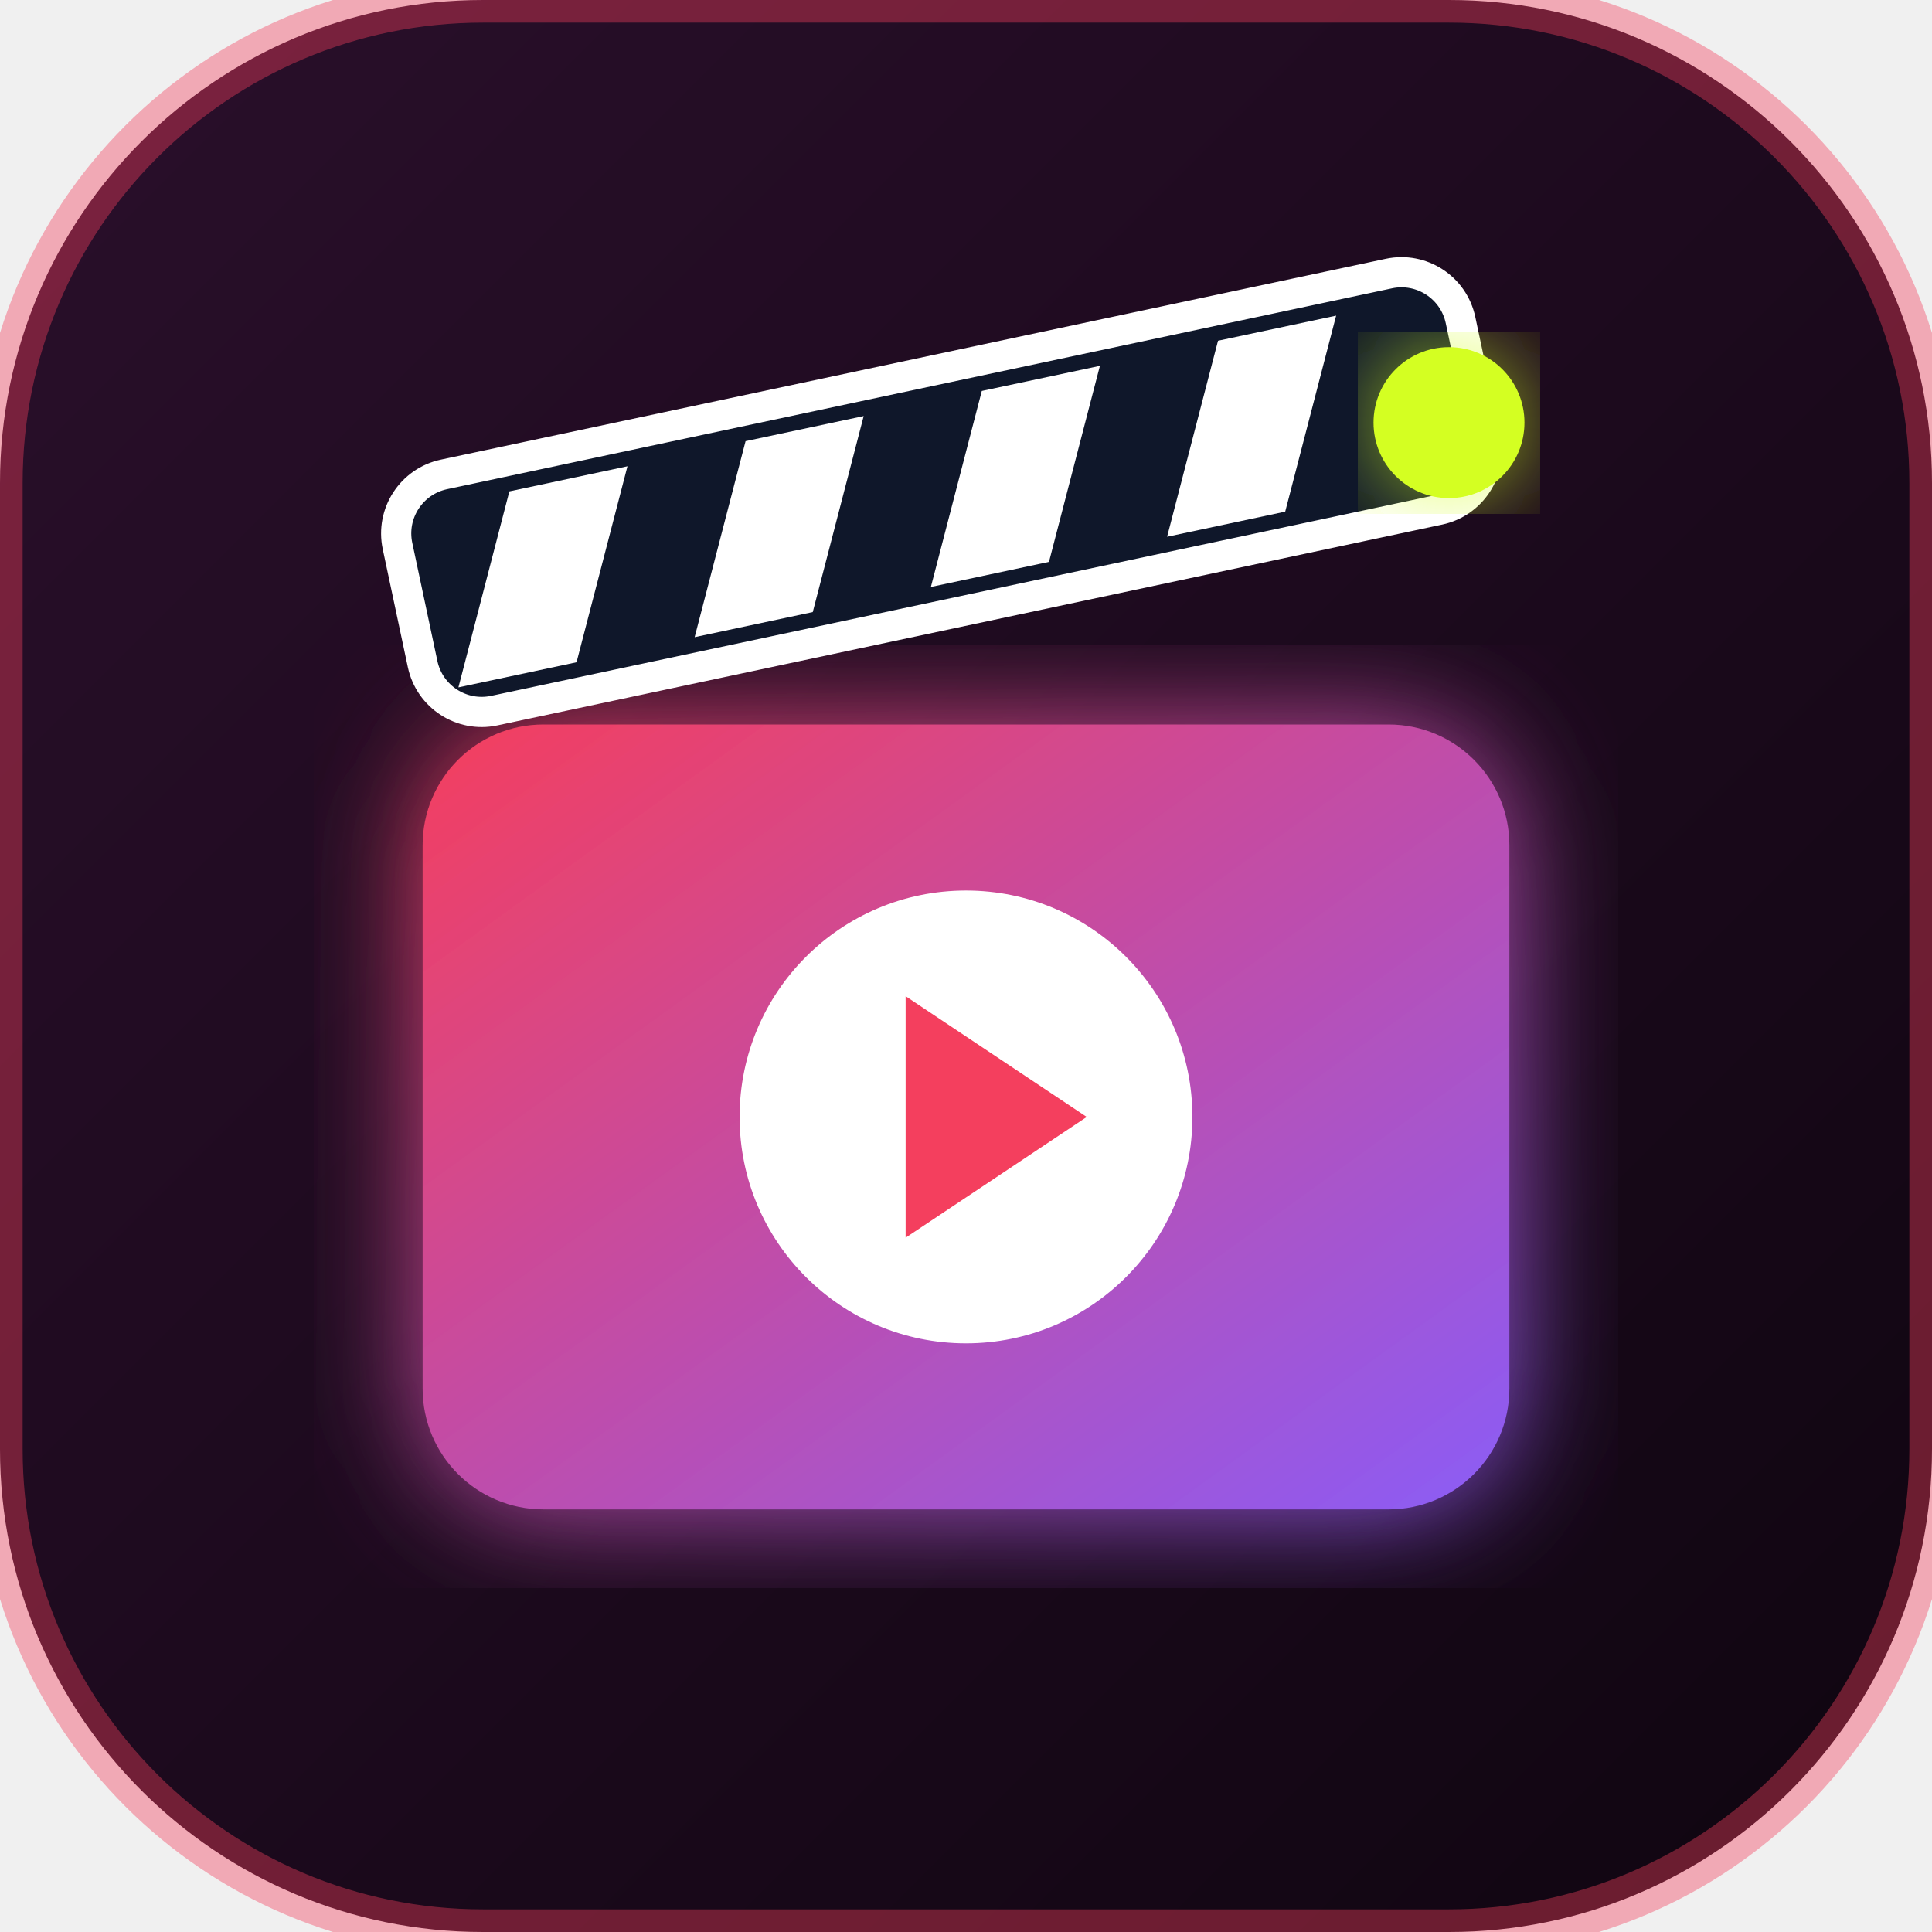
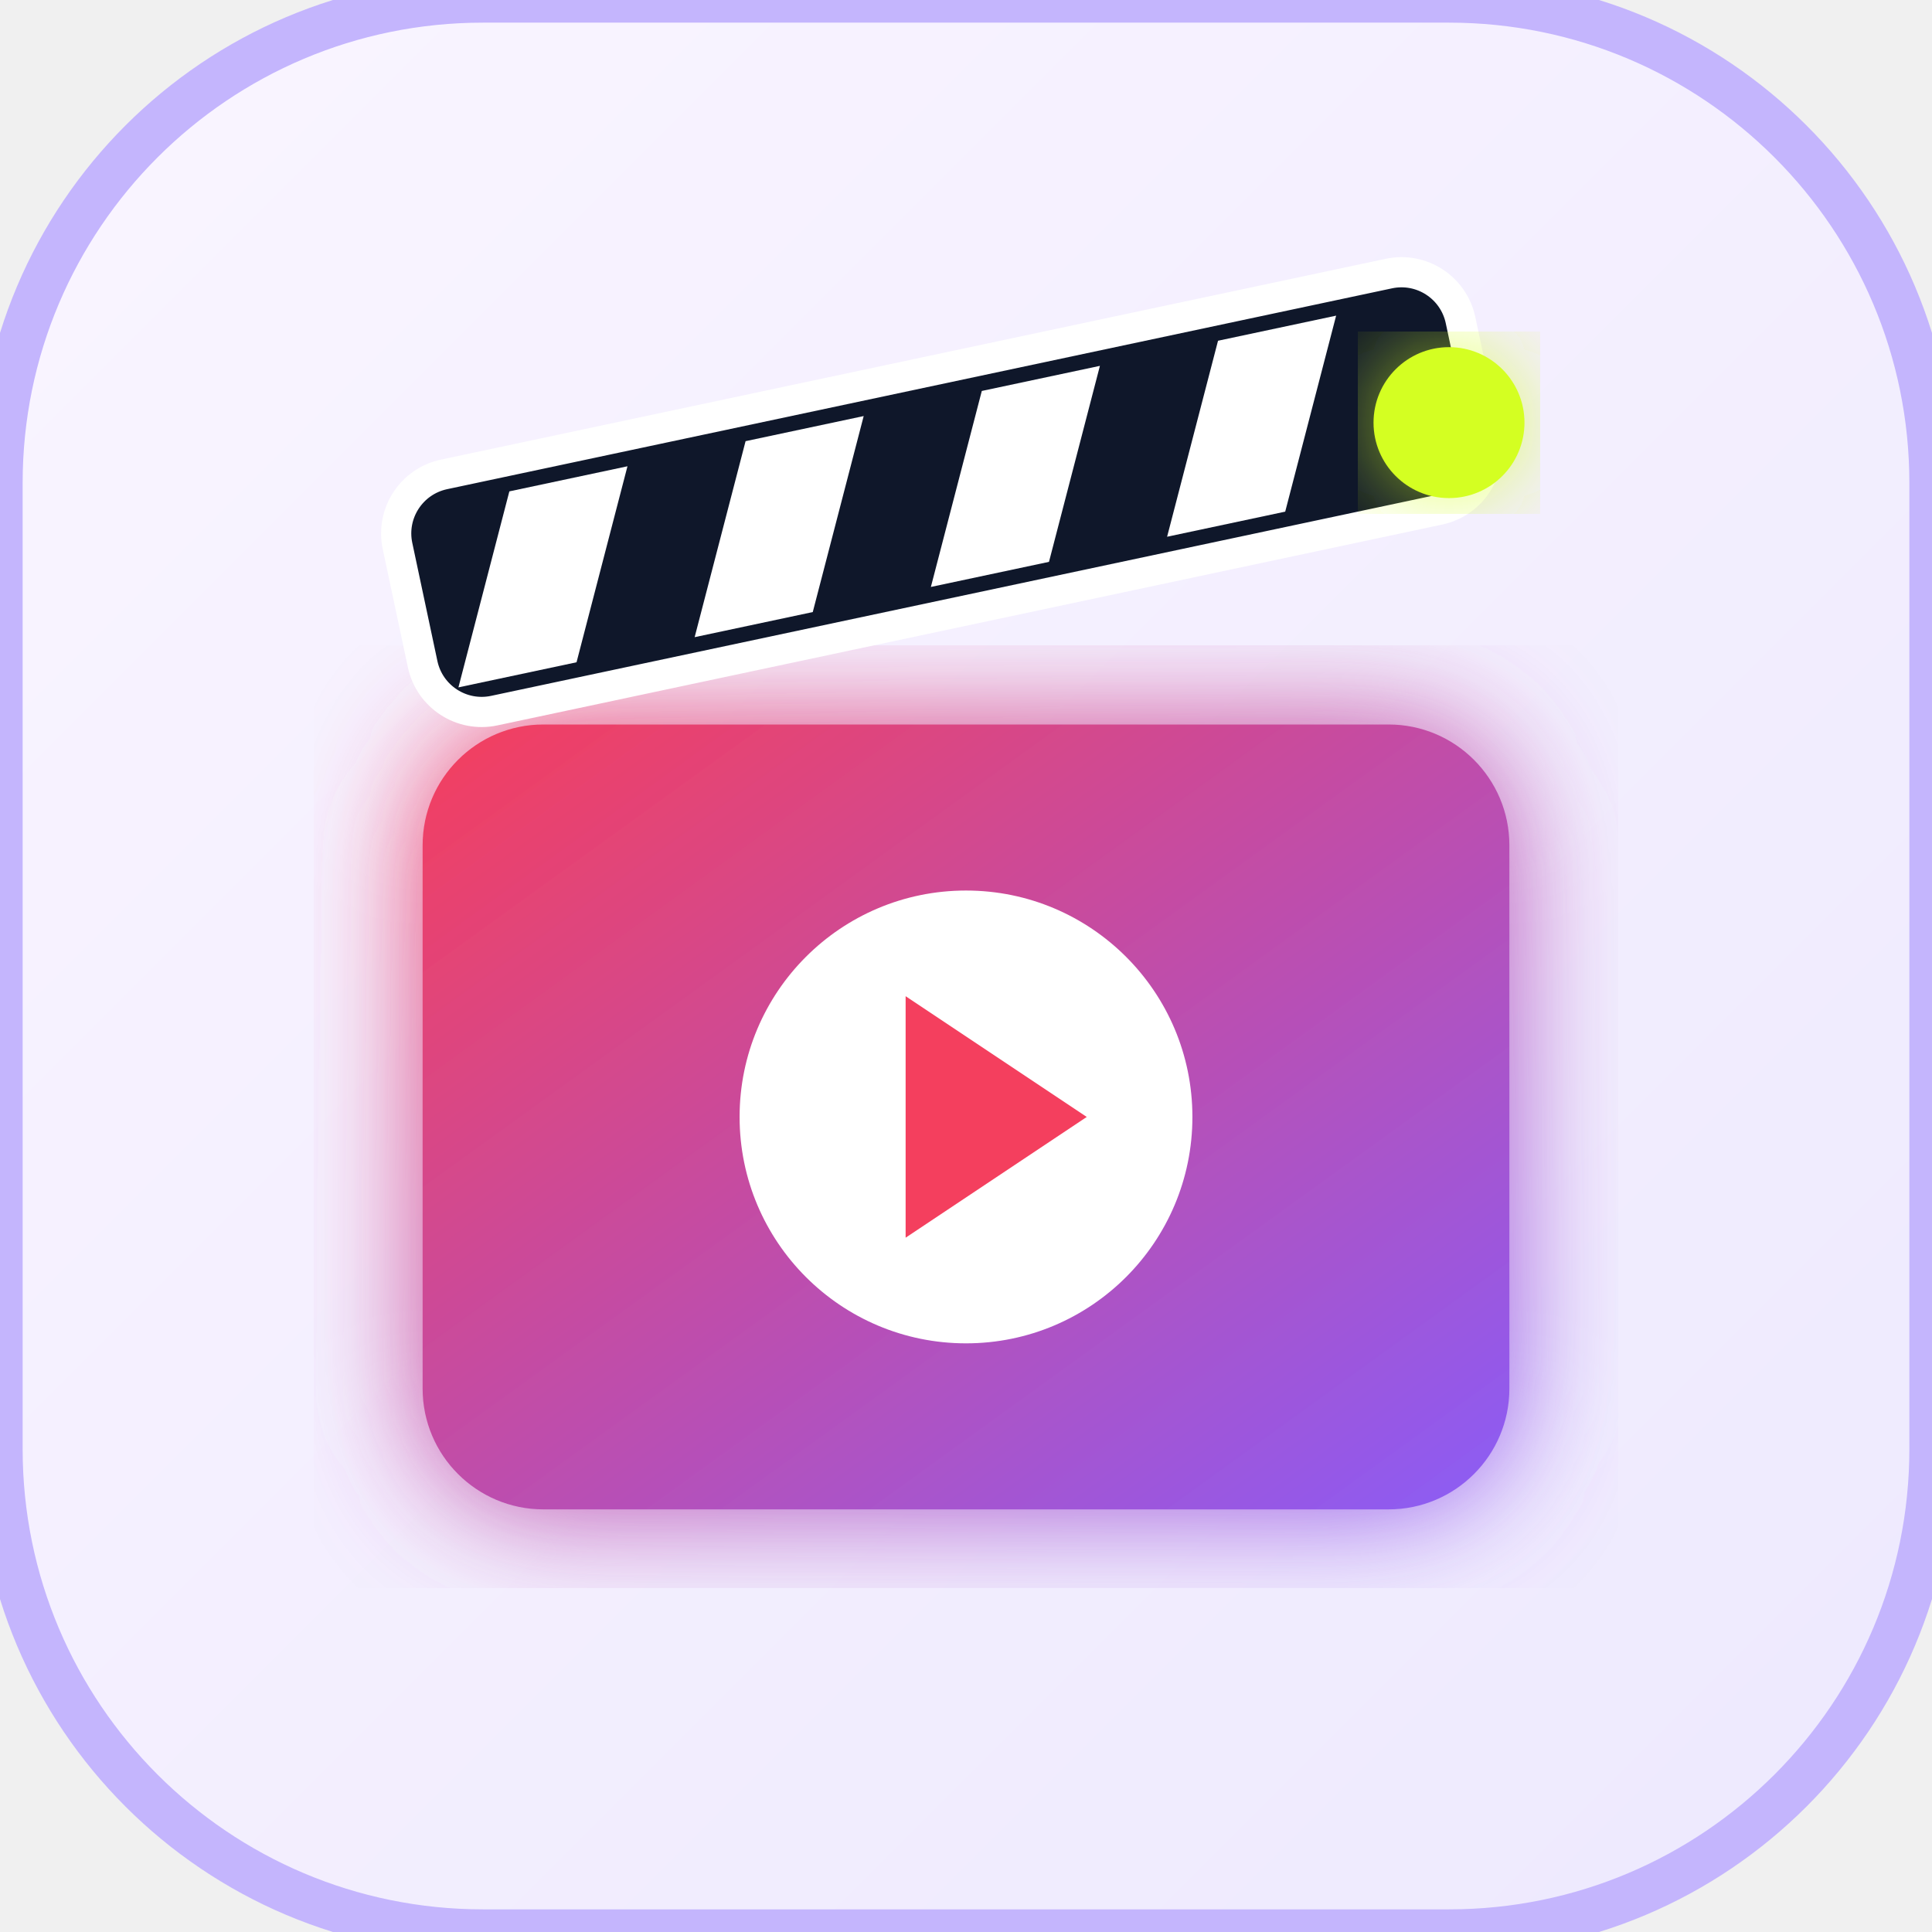
<svg xmlns="http://www.w3.org/2000/svg" viewBox="0 0 64 64" width="64" height="64">
  <defs>
    <linearGradient id="med_bg" x1="0" y1="0" x2="1" y2="1">
-       <stop offset="0%" stop-color="#2a0f2b" />
-       <stop offset="100%" stop-color="#0f0510" />
+       <stop offset="0%" stop-color="#faf5ff" />
+       <stop offset="100%" stop-color="#ede9fe" />
    </linearGradient>
    <linearGradient id="med_grad" x1="0" y1="0" x2="1" y2="1">
      <stop offset="0%" stop-color="#f43f5e" />
      <stop offset="100%" stop-color="#8b5cf6" />
    </linearGradient>
    <filter id="med_glow">
      <feGaussianBlur stdDeviation="2" result="blur" />
      <feMerge>
        <feMergeNode in="blur" />
        <feMergeNode in="SourceGraphic" />
      </feMerge>
    </filter>
  </defs>
  <rect width="64" height="64" rx="16" fill="url(#med_bg)" />
-   <rect width="64" height="64" rx="16" fill="none" stroke="rgba(244,63,94,0.4)" stroke-width="1.5" />
+   <rect width="64" height="64" rx="16" fill="none" stroke="#c4b5fd" stroke-width="1.5" />
  <rect x="14" y="24" width="36" height="26" rx="4" fill="url(#med_grad)" filter="url(#med_glow)" />
  <circle cx="32" cy="37" r="7.5" fill="#ffffff" />
  <polygon points="30,33 36,37 30,41" fill="#f43f5e" />
  <g transform="rotate(-12 14 22)">
    <rect x="14" y="16" width="36" height="8" rx="2" fill="#0f172a" stroke="#ffffff" stroke-width="1" />
    <polygon points="18,17 22,17 19,23 15,23" fill="#ffffff" />
    <polygon points="26,17 30,17 27,23 23,23" fill="#ffffff" />
    <polygon points="34,17 38,17 35,23 31,23" fill="#ffffff" />
    <polygon points="42,17 46,17 43,23 39,23" fill="#ffffff" />
  </g>
  <circle cx="48" cy="14" r="2.5" fill="#d4ff24" filter="url(#med_glow)" />
</svg>
